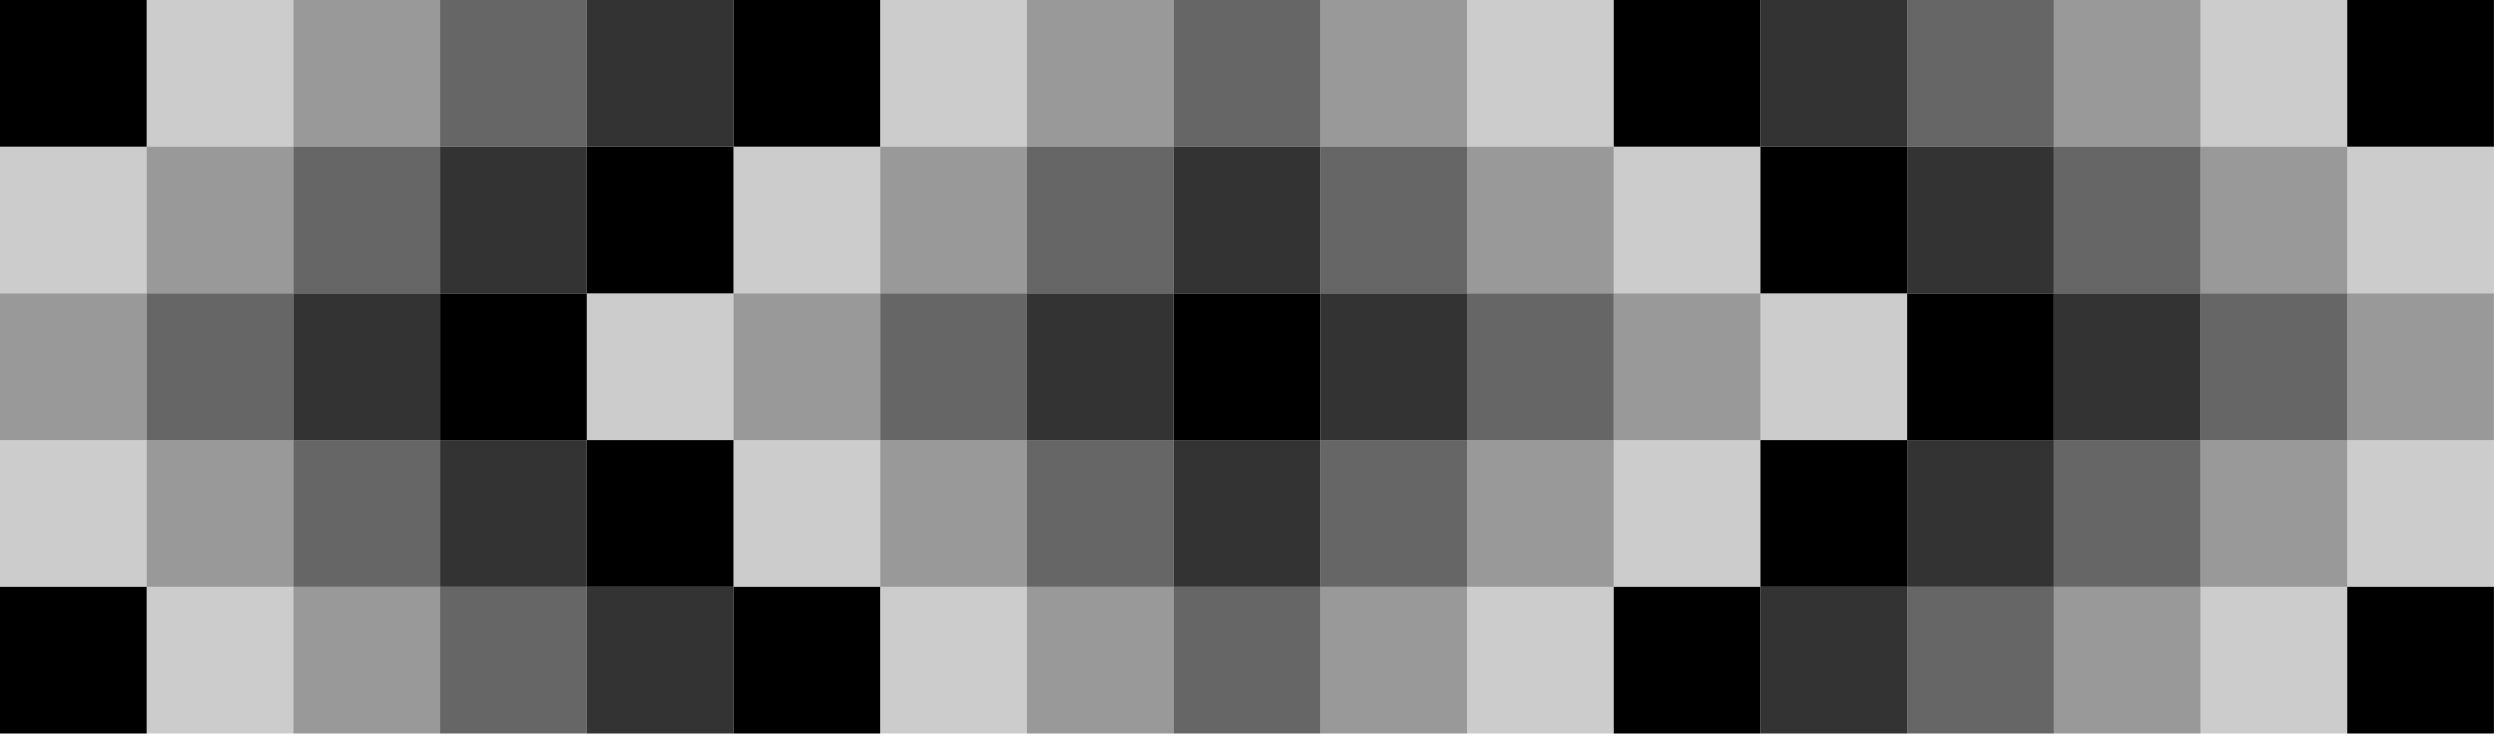
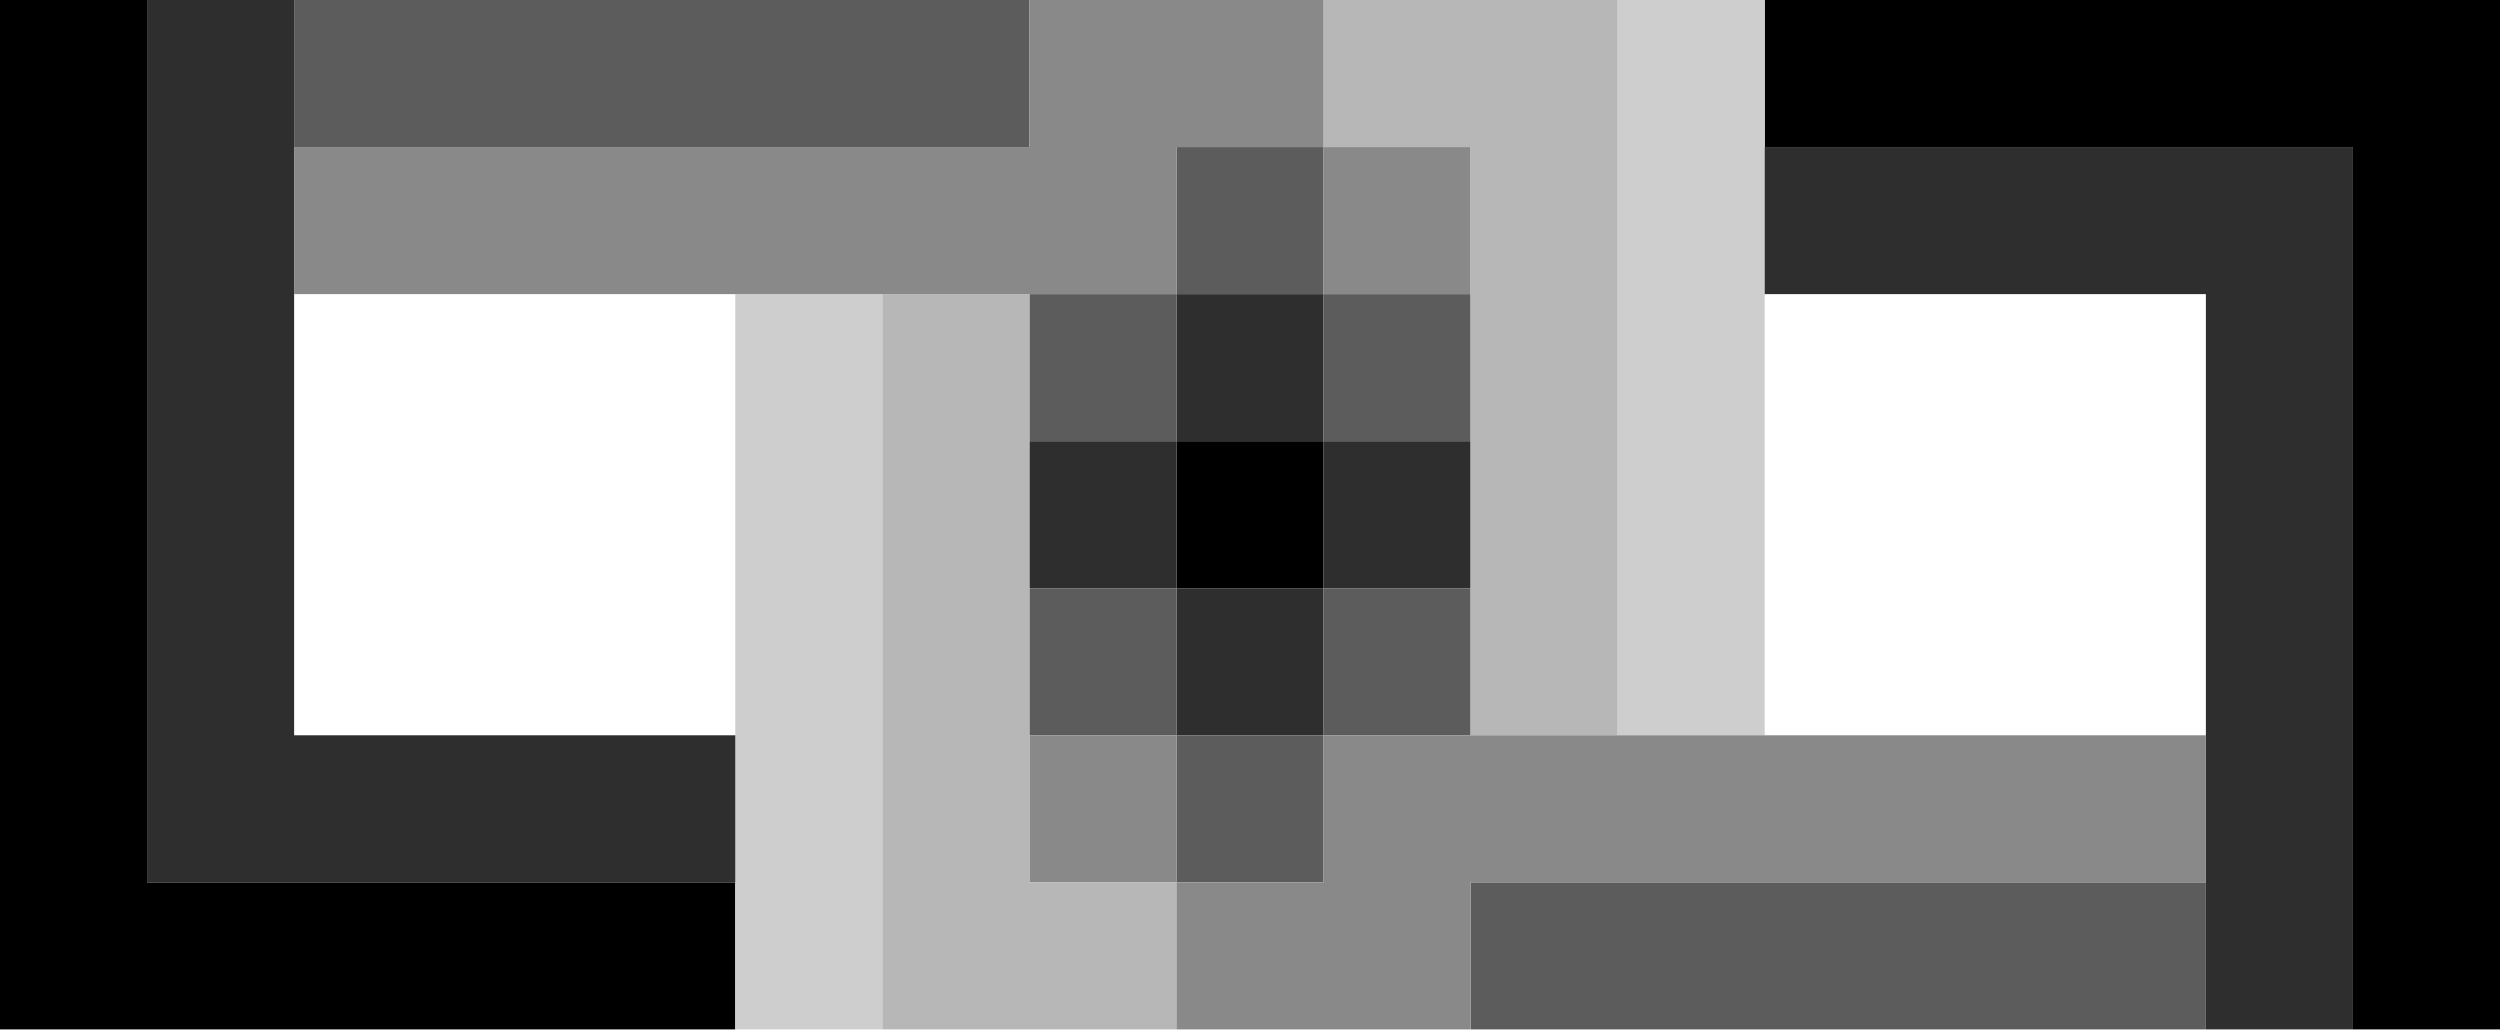
- <svg xmlns="http://www.w3.org/2000/svg" width="353" height="104" viewBox="0 0 353 104" fill="none">
-   <path d="M20.714 0H0V20.714H20.714V0Z" fill="black" />
-   <path d="M165.714 0H145V20.714H165.714V0Z" fill="black" fill-opacity="0.4" />
-   <path d="M310.714 0H290V20.714H310.714V0Z" fill="black" fill-opacity="0.4" />
-   <path d="M62.142 0H41.428V20.714H62.142V0Z" fill="black" fill-opacity="0.4" />
-   <path d="M207.142 0H186.428V20.714H207.142V0Z" fill="black" fill-opacity="0.4" />
-   <path d="M352.142 0H331.428V20.714H352.142V0Z" fill="black" />
-   <path d="M41.428 0H20.714V20.714H41.428V0Z" fill="black" fill-opacity="0.2" />
-   <path d="M186.428 0H165.714V20.714H186.428V0Z" fill="black" fill-opacity="0.6" />
-   <path d="M331.428 0H310.714V20.714H331.428V0Z" fill="black" fill-opacity="0.2" />
-   <path d="M82.856 0H62.142V20.714H82.856V0Z" fill="black" fill-opacity="0.6" />
-   <path d="M227.856 0H207.142V20.714H227.856V0Z" fill="black" fill-opacity="0.2" />
-   <path d="M103.573 0H82.858V20.714H103.573V0Z" fill="black" fill-opacity="0.8" />
-   <path d="M248.573 0H227.858V20.714H248.573V0Z" fill="black" />
-   <path d="M145 0H124.286V20.714H145V0Z" fill="black" fill-opacity="0.2" />
-   <path d="M290 0H269.286V20.714H290V0Z" fill="black" fill-opacity="0.6" />
-   <path d="M145 20.714H124.286V41.429H145V20.714Z" fill="black" fill-opacity="0.4" />
-   <path d="M290 20.714H269.286V41.429H290V20.714Z" fill="black" fill-opacity="0.8" />
-   <path d="M124.284 0H103.57V20.714H124.284V0Z" fill="black" />
-   <path d="M269.284 0H248.57V20.714H269.284V0Z" fill="black" fill-opacity="0.8" />
-   <path d="M41.428 20.714H20.714V41.429H41.428V20.714Z" fill="black" fill-opacity="0.4" />
-   <path d="M186.428 20.714H165.714V41.429H186.428V20.714Z" fill="black" fill-opacity="0.8" />
-   <path d="M331.428 20.714H310.714V41.429H331.428V20.714Z" fill="black" fill-opacity="0.4" />
-   <path d="M62.142 20.714H41.428V41.429H62.142V20.714Z" fill="black" fill-opacity="0.6" />
-   <path d="M207.142 20.714H186.428V41.429H207.142V20.714Z" fill="black" fill-opacity="0.6" />
-   <path d="M352.142 20.714H331.428V41.429H352.142V20.714Z" fill="black" fill-opacity="0.2" />
-   <path d="M82.856 20.714H62.142V41.429H82.856V20.714Z" fill="black" fill-opacity="0.8" />
-   <path d="M227.856 20.714H207.142V41.429H227.856V20.714Z" fill="black" fill-opacity="0.4" />
-   <path d="M103.573 20.714H82.858V41.429H103.573V20.714Z" fill="black" />
-   <path d="M248.573 20.714H227.858V41.429H248.573V20.714Z" fill="black" fill-opacity="0.2" />
-   <path d="M124.284 20.714H103.57V41.429H124.284V20.714Z" fill="black" fill-opacity="0.2" />
-   <path d="M269.284 20.714H248.57V41.429H269.284V20.714Z" fill="black" />
-   <path d="M20.714 41.429H0V62.143H20.714V41.429Z" fill="black" fill-opacity="0.4" />
-   <path d="M165.714 41.429H145V62.143H165.714V41.429Z" fill="black" fill-opacity="0.8" />
-   <path d="M310.714 41.429H290V62.143H310.714V41.429Z" fill="black" fill-opacity="0.8" />
-   <path d="M20.714 20.714H0V41.429H20.714V20.714Z" fill="black" fill-opacity="0.2" />
-   <path d="M165.714 20.714H145V41.429H165.714V20.714Z" fill="black" fill-opacity="0.6" />
-   <path d="M310.714 20.714H290V41.429H310.714V20.714Z" fill="black" fill-opacity="0.6" />
-   <path d="M41.428 41.429H20.714V62.143H41.428V41.429Z" fill="black" fill-opacity="0.6" />
-   <path d="M186.428 41.429H165.714V62.143H186.428V41.429Z" fill="black" />
-   <path d="M331.428 41.429H310.714V62.143H331.428V41.429Z" fill="black" fill-opacity="0.6" />
-   <path d="M62.142 41.429H41.428V62.143H62.142V41.429Z" fill="black" fill-opacity="0.8" />
-   <path d="M207.142 41.429H186.428V62.143H207.142V41.429Z" fill="black" fill-opacity="0.8" />
-   <path d="M352.142 41.429H331.428V62.143H352.142V41.429Z" fill="black" fill-opacity="0.4" />
-   <path d="M82.856 41.429H62.142V62.143H82.856V41.429Z" fill="black" />
-   <path d="M227.856 41.429H207.142V62.143H227.856V41.429Z" fill="black" fill-opacity="0.6" />
-   <path d="M103.573 41.429H82.858V62.143H103.573V41.429Z" fill="black" fill-opacity="0.2" />
-   <path d="M248.573 41.429H227.858V62.143H248.573V41.429Z" fill="black" fill-opacity="0.4" />
-   <path d="M124.284 41.429H103.57V62.143H124.284V41.429Z" fill="black" fill-opacity="0.4" />
-   <path d="M269.284 41.429H248.57V62.143H269.284V41.429Z" fill="black" fill-opacity="0.2" />
-   <path d="M145 41.429H124.286V62.143H145V41.429Z" fill="black" fill-opacity="0.6" />
-   <path d="M290 41.429H269.286V62.143H290V41.429Z" fill="black" />
-   <path d="M20.714 62.143H0V82.857H20.714V62.143Z" fill="black" fill-opacity="0.2" />
-   <path d="M165.714 62.143H145V82.857H165.714V62.143Z" fill="black" fill-opacity="0.6" />
-   <path d="M310.714 62.143H290V82.857H310.714V62.143Z" fill="black" fill-opacity="0.6" />
-   <path d="M41.428 62.143H20.714V82.857H41.428V62.143Z" fill="black" fill-opacity="0.4" />
-   <path d="M186.428 62.143H165.714V82.857H186.428V62.143Z" fill="black" fill-opacity="0.8" />
-   <path d="M331.428 62.143H310.714V82.857H331.428V62.143Z" fill="black" fill-opacity="0.4" />
-   <path d="M62.142 62.143H41.428V82.857H62.142V62.143Z" fill="black" fill-opacity="0.6" />
-   <path d="M207.142 62.143H186.428V82.857H207.142V62.143Z" fill="black" fill-opacity="0.6" />
-   <path d="M352.142 62.143H331.428V82.857H352.142V62.143Z" fill="black" fill-opacity="0.2" />
-   <path d="M82.856 62.143H62.142V82.857H82.856V62.143Z" fill="black" fill-opacity="0.8" />
-   <path d="M227.856 62.143H207.142V82.857H227.856V62.143Z" fill="black" fill-opacity="0.4" />
-   <path d="M103.573 62.143H82.858V82.857H103.573V62.143Z" fill="black" />
-   <path d="M248.573 62.143H227.858V82.857H248.573V62.143Z" fill="black" fill-opacity="0.2" />
-   <path d="M124.284 62.143H103.57V82.857H124.284V62.143Z" fill="black" fill-opacity="0.2" />
-   <path d="M269.284 62.143H248.57V82.857H269.284V62.143Z" fill="black" />
-   <path d="M145 62.143H124.286V82.857H145V62.143Z" fill="black" fill-opacity="0.4" />
-   <path d="M290 62.143H269.286V82.857H290V62.143Z" fill="black" fill-opacity="0.8" />
-   <path d="M20.714 82.857H0V103.571H20.714V82.857Z" fill="black" />
-   <path d="M165.714 82.857H145V103.571H165.714V82.857Z" fill="black" fill-opacity="0.4" />
-   <path d="M310.714 82.857H290V103.571H310.714V82.857Z" fill="black" fill-opacity="0.4" />
-   <path d="M41.428 82.857H20.714V103.571H41.428V82.857Z" fill="black" fill-opacity="0.2" />
-   <path d="M186.428 82.857H165.714V103.571H186.428V82.857Z" fill="black" fill-opacity="0.6" />
-   <path d="M331.428 82.857H310.714V103.571H331.428V82.857Z" fill="black" fill-opacity="0.2" />
-   <path d="M62.142 82.857H41.428V103.571H62.142V82.857Z" fill="black" fill-opacity="0.4" />
-   <path d="M207.142 82.857H186.428V103.571H207.142V82.857Z" fill="black" fill-opacity="0.4" />
-   <path d="M352.142 82.857H331.428V103.571H352.142V82.857Z" fill="black" />
-   <path d="M82.856 82.857H62.142V103.571H82.856V82.857Z" fill="black" fill-opacity="0.6" />
-   <path d="M227.856 82.857H207.142V103.571H227.856V82.857Z" fill="black" fill-opacity="0.2" />
-   <path d="M103.573 82.857H82.858V103.571H103.573V82.857Z" fill="black" fill-opacity="0.8" />
-   <path d="M248.573 82.857H227.858V103.571H248.573V82.857Z" fill="black" />
-   <path d="M124.284 82.857H103.57V103.571H124.284V82.857Z" fill="black" />
-   <path d="M269.284 82.857H248.57V103.571H269.284V82.857Z" fill="black" fill-opacity="0.8" />
-   <path d="M145 82.857H124.286V103.571H145V82.857Z" fill="black" fill-opacity="0.2" />
-   <path d="M290 82.857H269.286V103.571H290V82.857Z" fill="black" fill-opacity="0.6" />
+ <svg xmlns="http://www.w3.org/2000/svg" width="357" height="147" viewBox="0 0 357 147" fill="none">
+   <path d="M189 63H168V84H189V63Z" fill="black" />
+   <path d="M168 63H147V84H168V63Z" fill="#2E2E2E" />
+   <path d="M189 42H168V63H189V42Z" fill="#2E2E2E" />
+   <path d="M210 63H189V84H210V63Z" fill="#2E2E2E" />
+   <path d="M189 84H168V105H189V84Z" fill="#2E2E2E" />
+   <path d="M168 84H147V105H168V84Z" fill="#5C5C5C" />
+   <path d="M189 105H168V126H189V105Z" fill="#5C5C5C" />
+   <path d="M210 84H189V105H210V84Z" fill="#5C5C5C" />
+   <path d="M210 42H189V63H210V42Z" fill="#5C5C5C" />
+   <path d="M168 42H147V63H168V42Z" fill="#5C5C5C" />
+   <path d="M189 21H168V42H189V21Z" fill="#5C5C5C" />
+   <path d="M168 105H147V126H168V105Z" fill="#898989" />
+   <path d="M210 21H189V42H210V21Z" fill="#898989" />
+   <path d="M21 0H0V147H105V126H21V0Z" fill="black" />
+   <path d="M336 147L357 147L357 0L252 -9.17939e-06L252 21L336 21L336 147Z" fill="black" />
+   <path d="M126 42H105V147H126V42Z" fill="#CECECE" />
+   <path d="M231 105L252 105L252 0L231 -1.83588e-06L231 105Z" fill="#CECECE" />
+   <path d="M42 0H21V126H105V105H42V0Z" fill="#2E2E2E" />
+   <path d="M315 147L336 147L336 21L252 21L252 42L315 42L315 147Z" fill="#2E2E2E" />
+   <path d="M147 42H126V147H168V126H147V42Z" fill="#B7B7B7" />
+   <path d="M210 105L231 105L231 0L189 -3.67176e-06L189 21L210 21L210 105Z" fill="#B7B7B7" />
+   <path d="M147 21L147 0L42 -4.5897e-06L42 21L147 21Z" fill="#5C5C5C" />
+   <path d="M210 126L210 147L315 147L315 126L210 126Z" fill="#5C5C5C" />
+   <path d="M42 42L168 42L168 21L189 21L189 0L147 -1.83588e-06L147 21L42 21L42 42Z" fill="#898989" />
+   <path d="M315 105L189 105L189 126L168 126L168 147L210 147L210 126L315 126L315 105Z" fill="#898989" />
</svg>
